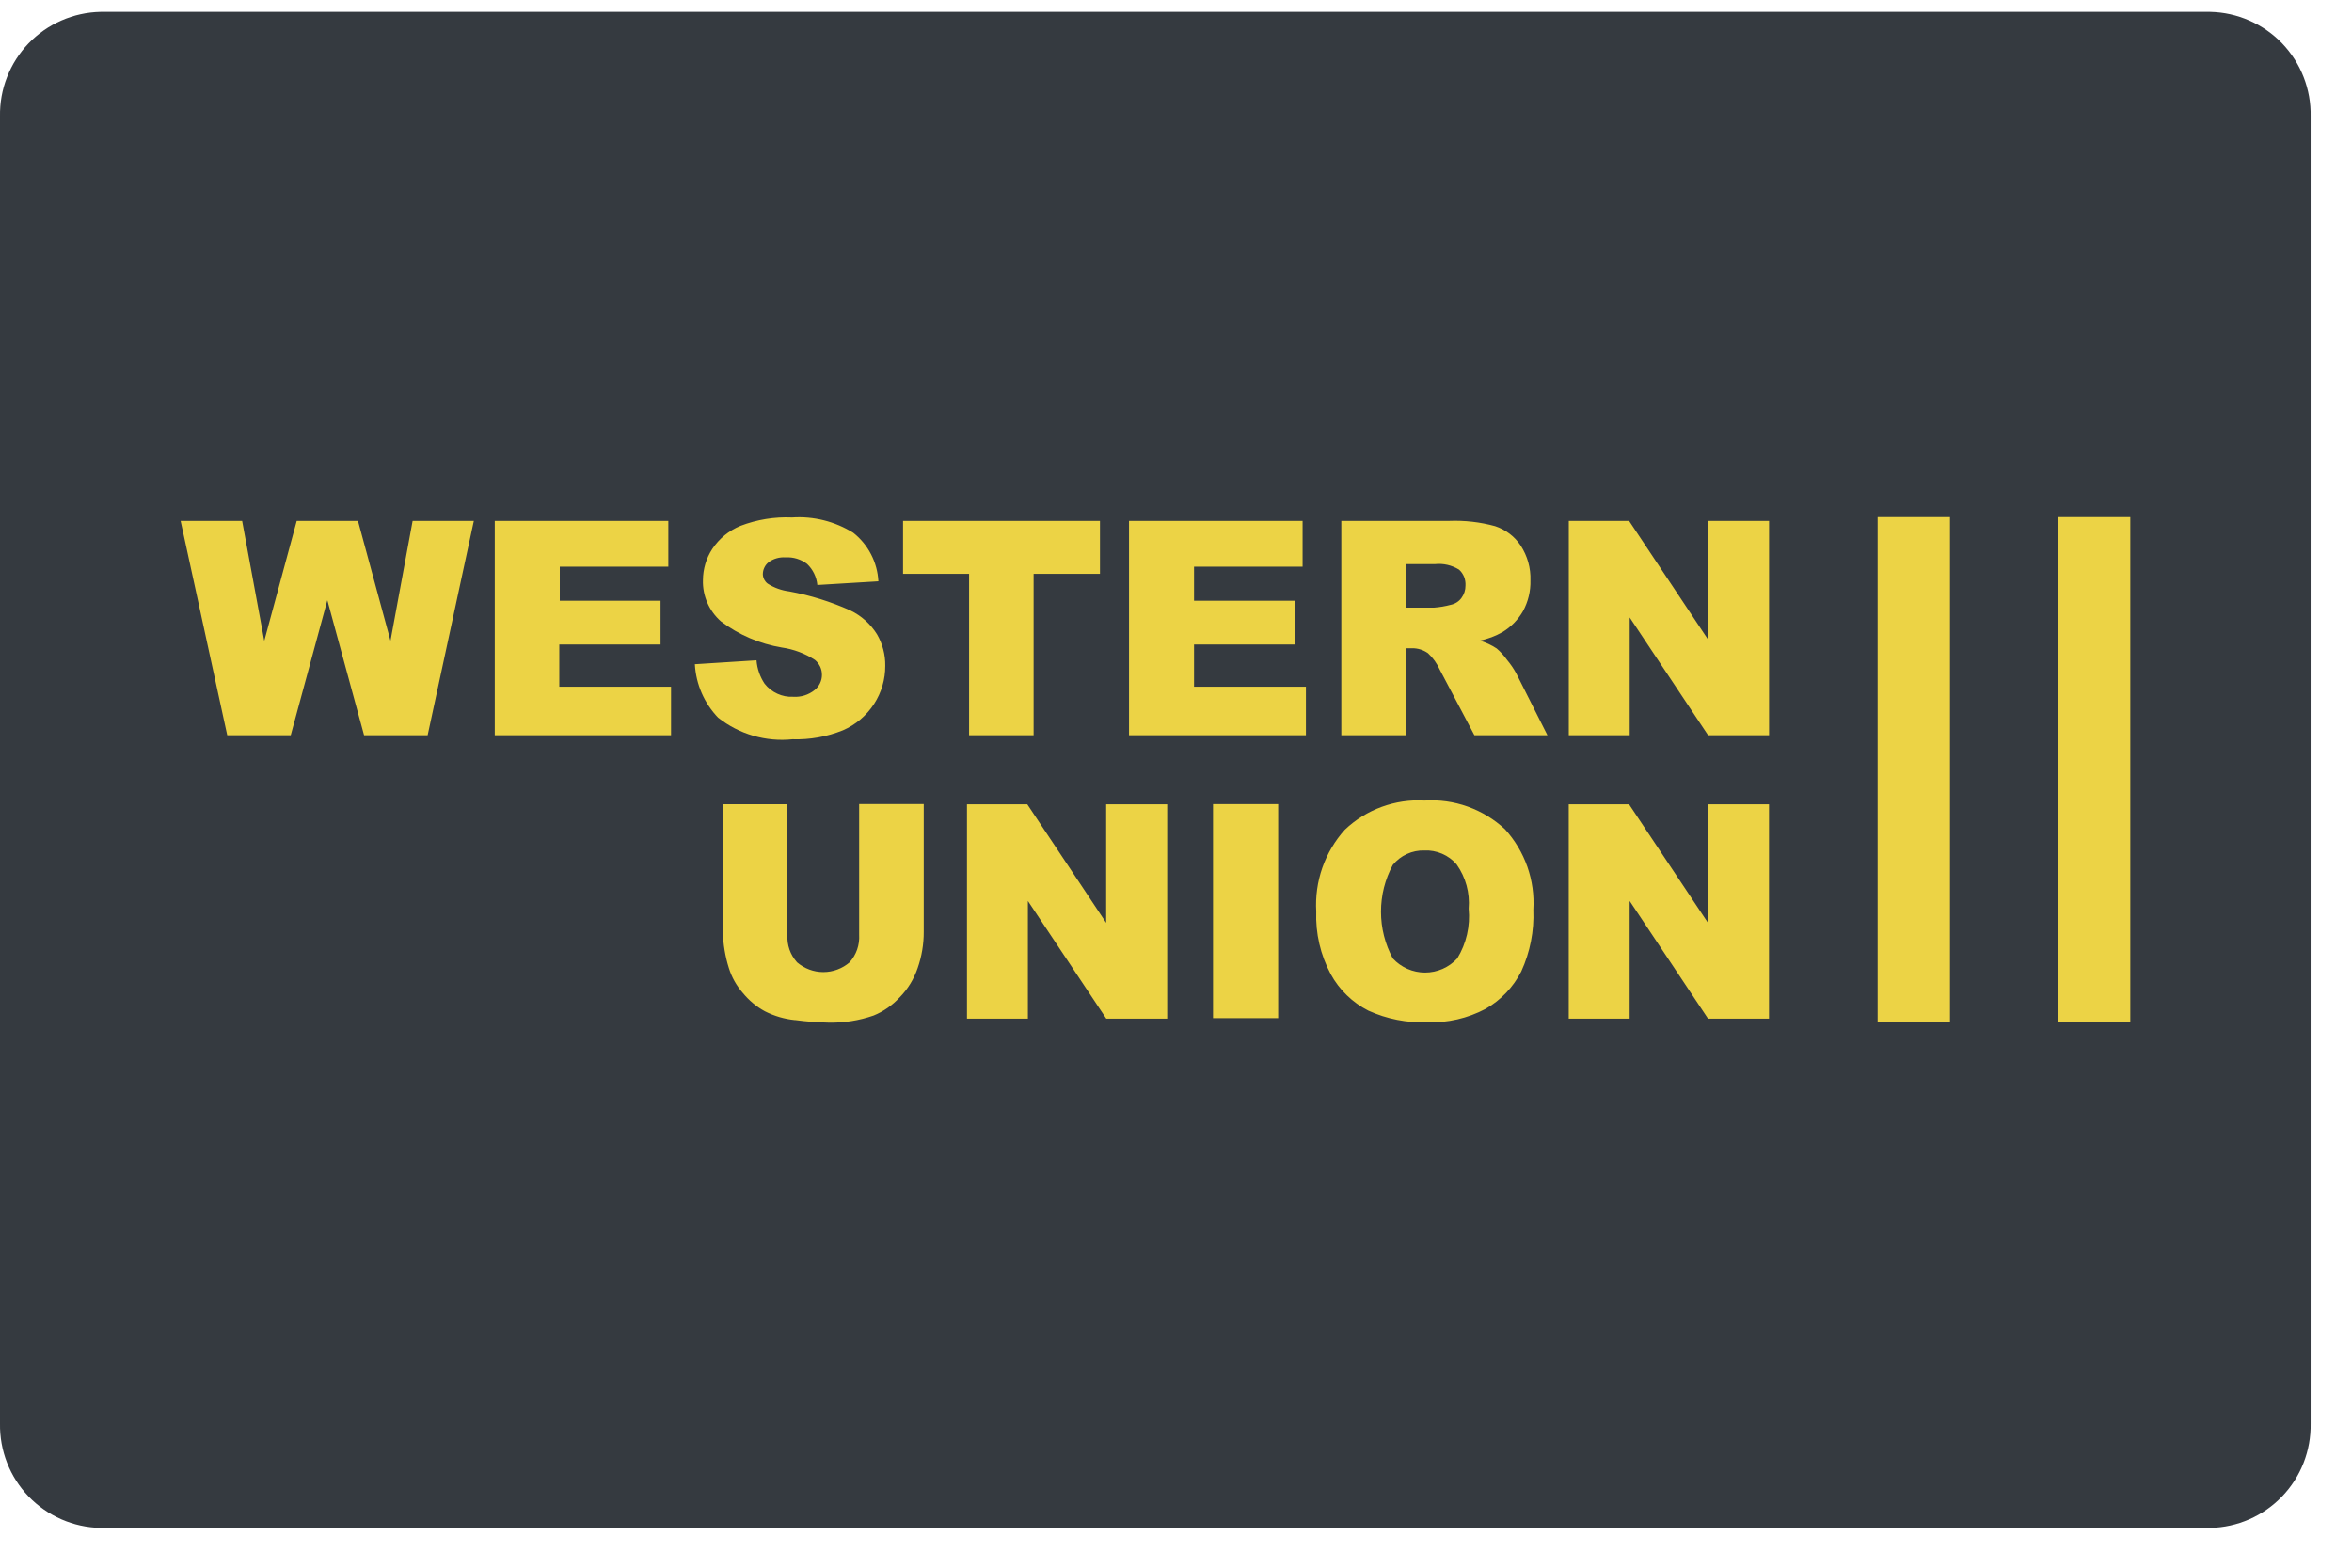
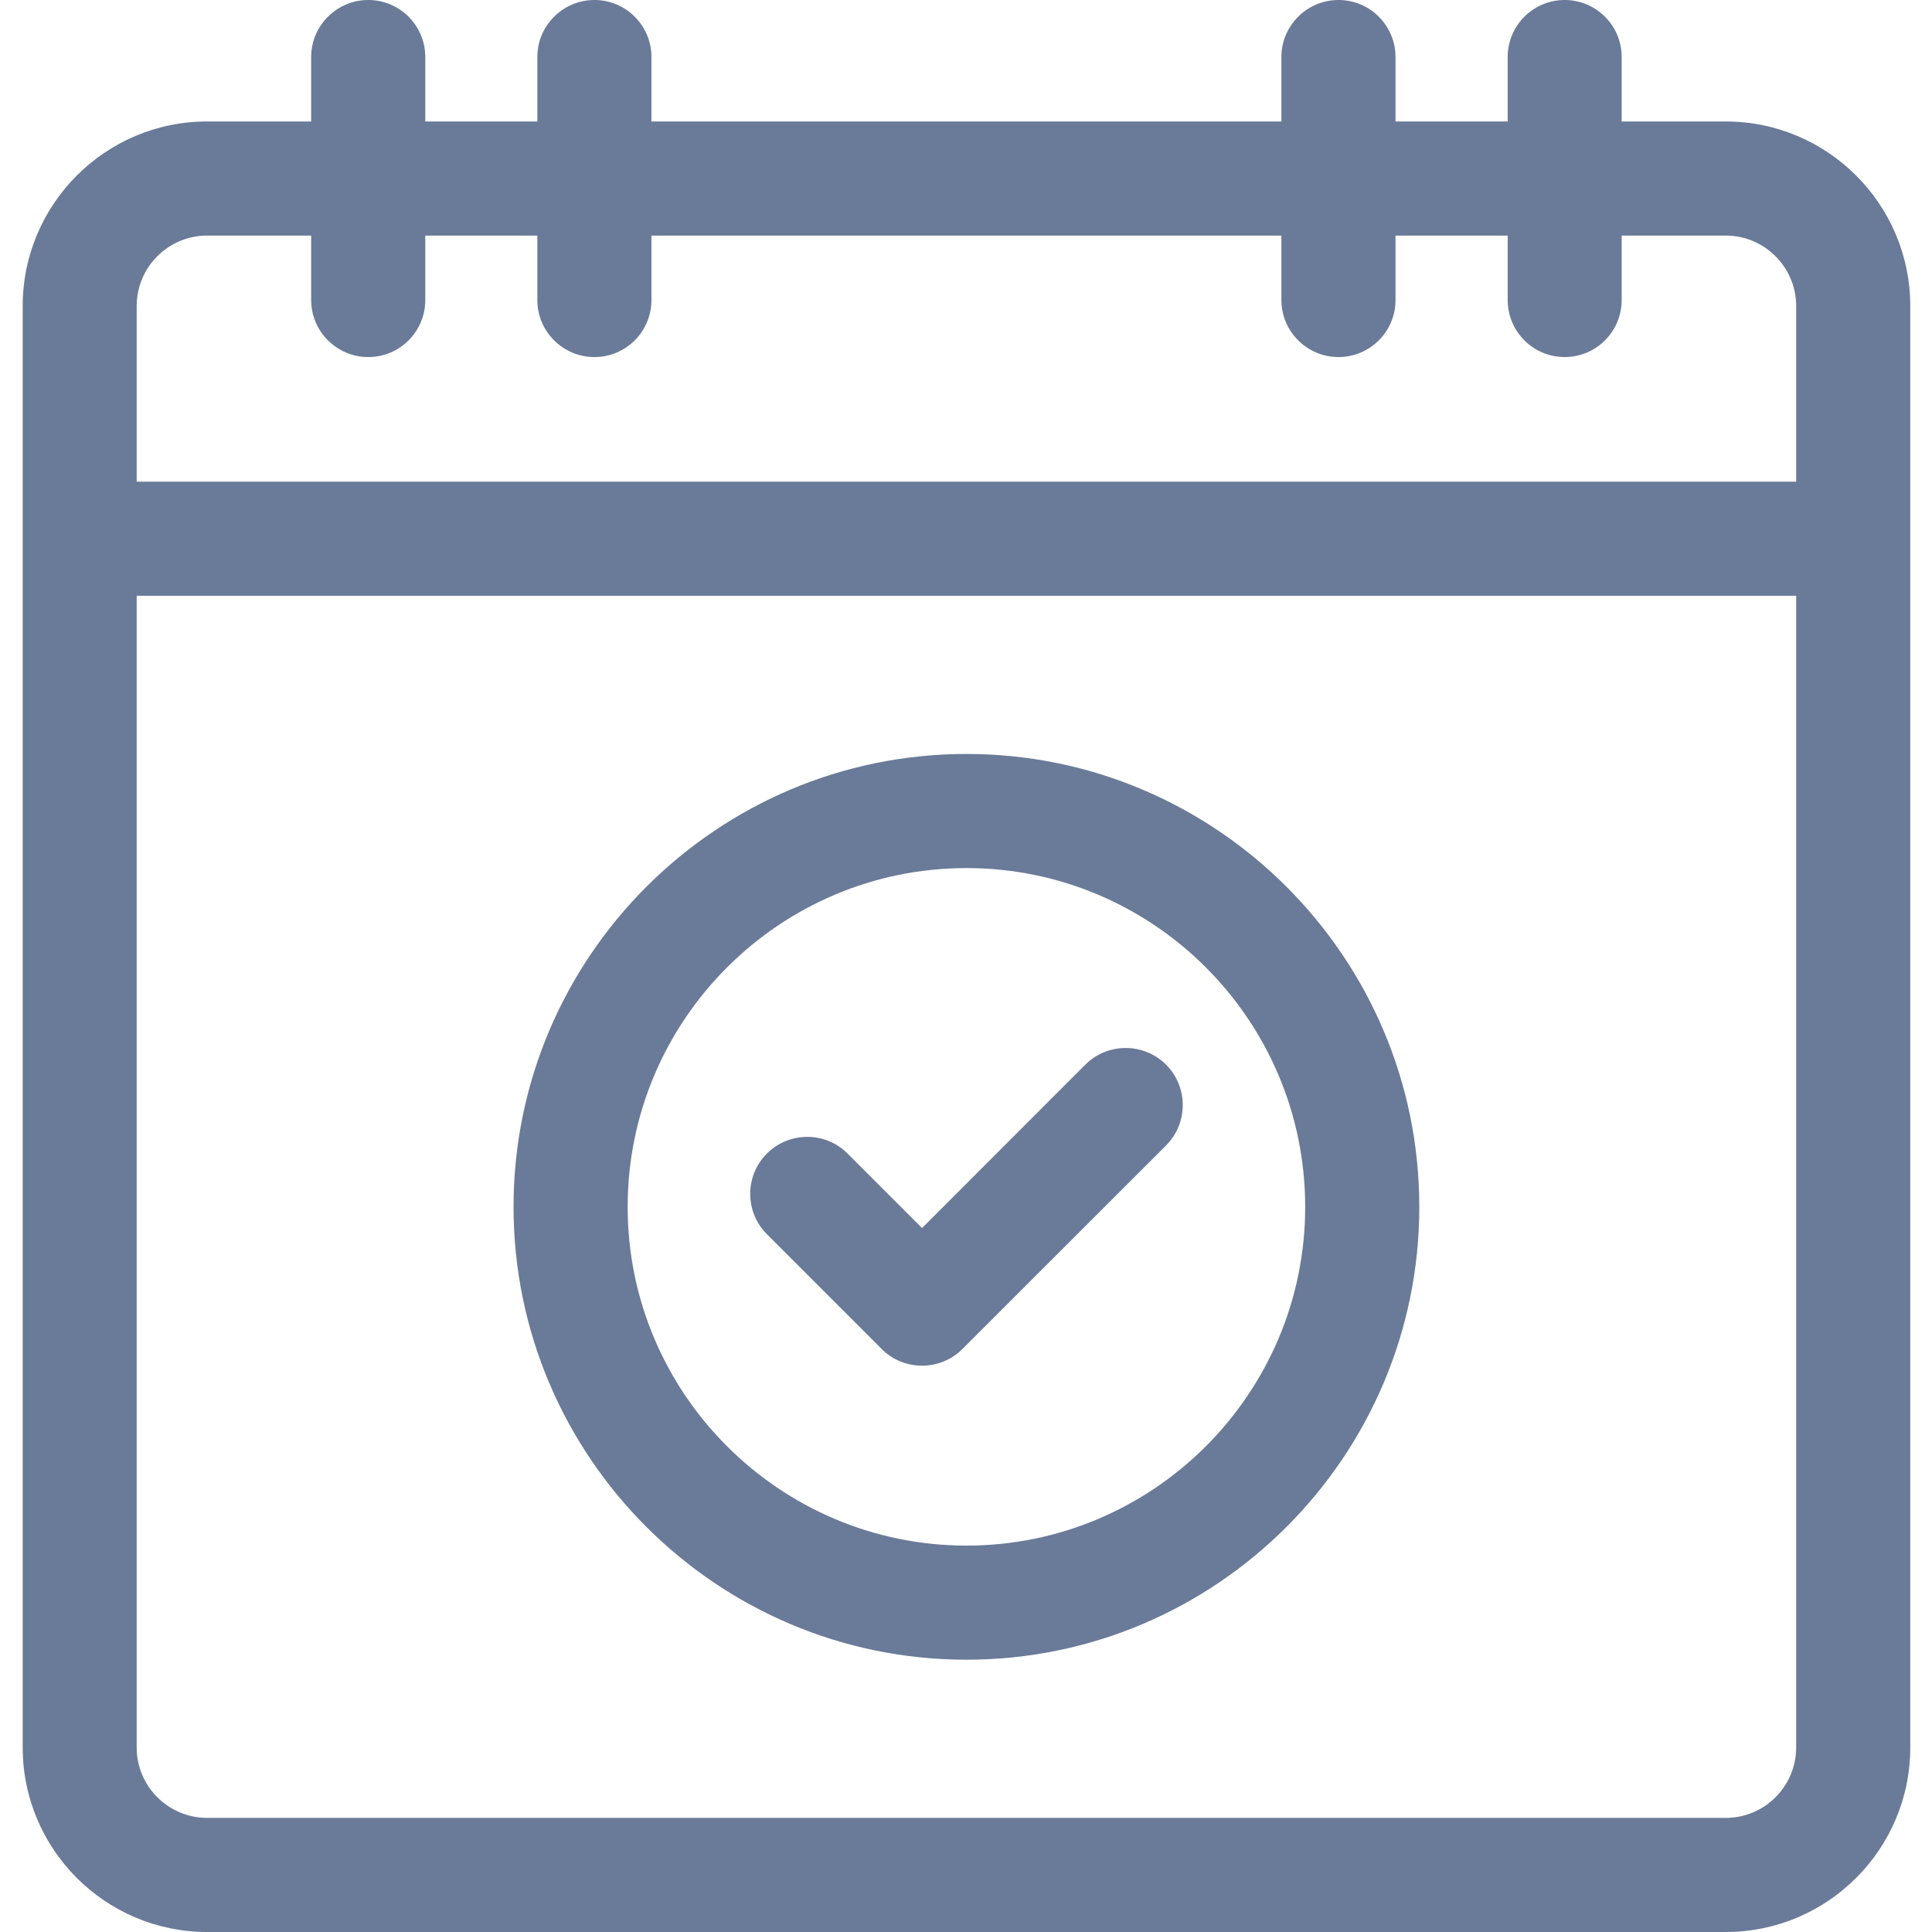
- <svg xmlns="http://www.w3.org/2000/svg" width="39" height="26" viewBox="0 0 39 26" fill="none">
-   <path d="M1.666 0.197H36.648C36.872 0.202 37.092 0.25 37.296 0.34C37.501 0.429 37.686 0.558 37.841 0.719C37.995 0.88 38.117 1.07 38.198 1.278C38.279 1.486 38.319 1.708 38.314 1.932V23.607C38.323 24.058 38.153 24.494 37.84 24.819C37.528 25.144 37.099 25.331 36.648 25.34H1.666C1.216 25.331 0.787 25.144 0.474 24.819C0.162 24.494 -0.008 24.058 0 23.607V1.932C-0.004 1.708 0.035 1.486 0.117 1.278C0.198 1.07 0.319 0.88 0.474 0.719C0.629 0.558 0.814 0.429 1.018 0.34C1.223 0.25 1.443 0.202 1.666 0.197Z" fill="#353A40" />
-   <path d="M22.689 16.761C22.425 16.627 22.207 16.415 22.065 16.155C21.895 15.836 21.812 15.478 21.825 15.117C21.811 14.871 21.845 14.624 21.926 14.392C22.008 14.159 22.134 13.944 22.299 13.761C22.474 13.594 22.682 13.465 22.909 13.382C23.137 13.299 23.378 13.262 23.62 13.277C23.864 13.261 24.108 13.295 24.337 13.377C24.567 13.459 24.778 13.588 24.956 13.754C25.119 13.934 25.245 14.145 25.326 14.374C25.406 14.603 25.44 14.846 25.425 15.089C25.44 15.44 25.371 15.791 25.225 16.111C25.093 16.371 24.887 16.587 24.633 16.732C24.336 16.889 24.002 16.966 23.666 16.954C23.33 16.966 22.995 16.9 22.689 16.761ZM23.095 14.344C22.966 14.582 22.899 14.849 22.899 15.12C22.899 15.391 22.966 15.658 23.095 15.896C23.163 15.97 23.246 16.028 23.338 16.069C23.43 16.109 23.529 16.13 23.629 16.13C23.73 16.13 23.829 16.109 23.921 16.069C24.013 16.028 24.095 15.97 24.163 15.896C24.315 15.649 24.381 15.358 24.353 15.07C24.375 14.809 24.304 14.549 24.153 14.336C24.087 14.259 24.005 14.199 23.912 14.159C23.819 14.119 23.718 14.1 23.617 14.105C23.518 14.102 23.419 14.122 23.328 14.164C23.238 14.205 23.158 14.267 23.095 14.344ZM13.183 16.918C13.009 16.901 12.839 16.851 12.683 16.772C12.541 16.695 12.417 16.59 12.315 16.465C12.211 16.346 12.133 16.207 12.086 16.056C12.025 15.862 11.991 15.66 11.986 15.456V13.338H13.057V15.506C13.052 15.588 13.064 15.671 13.091 15.749C13.118 15.827 13.161 15.898 13.216 15.96C13.338 16.064 13.492 16.122 13.652 16.122C13.812 16.122 13.967 16.064 14.088 15.96C14.143 15.898 14.186 15.825 14.213 15.747C14.24 15.668 14.251 15.586 14.246 15.503V13.335H15.317V15.453C15.318 15.657 15.284 15.86 15.217 16.053C15.155 16.237 15.053 16.404 14.917 16.542C14.797 16.672 14.65 16.775 14.486 16.842C14.245 16.926 13.991 16.966 13.735 16.96C13.551 16.956 13.367 16.942 13.184 16.917L13.183 16.918ZM28.322 16.894L27.022 14.942V16.894H26.012V13.339H27.012L28.321 15.305V13.339H29.333V16.894H28.322ZM18.344 16.894L17.044 14.942V16.894H16.034V13.339H17.034L18.342 15.305V13.339H19.354V16.894H18.344ZM20.114 16.885V13.336H21.194V16.885H20.114ZM11.909 11.904C11.678 11.664 11.54 11.349 11.522 11.016L12.544 10.951C12.555 11.09 12.601 11.223 12.678 11.339C12.734 11.41 12.806 11.467 12.889 11.505C12.971 11.543 13.062 11.561 13.152 11.556C13.28 11.565 13.407 11.525 13.507 11.445C13.545 11.415 13.575 11.377 13.596 11.334C13.617 11.291 13.629 11.244 13.629 11.196C13.63 11.148 13.62 11.101 13.6 11.057C13.579 11.014 13.55 10.975 13.513 10.945C13.347 10.837 13.159 10.767 12.963 10.739C12.598 10.678 12.252 10.53 11.956 10.307C11.858 10.222 11.781 10.116 11.729 9.997C11.677 9.879 11.652 9.75 11.656 9.621C11.657 9.437 11.71 9.258 11.811 9.104C11.925 8.932 12.088 8.799 12.278 8.721C12.551 8.617 12.842 8.569 13.133 8.582C13.49 8.558 13.845 8.647 14.149 8.836C14.272 8.933 14.372 9.055 14.444 9.194C14.516 9.333 14.557 9.485 14.565 9.641L13.553 9.702C13.54 9.569 13.48 9.445 13.383 9.353C13.281 9.275 13.154 9.236 13.026 9.244C12.925 9.237 12.825 9.265 12.744 9.325C12.714 9.349 12.69 9.379 12.674 9.414C12.657 9.449 12.649 9.486 12.649 9.525C12.65 9.555 12.658 9.584 12.671 9.611C12.685 9.637 12.704 9.661 12.728 9.679C12.837 9.749 12.961 9.793 13.089 9.809C13.437 9.873 13.775 9.979 14.098 10.123C14.28 10.21 14.434 10.347 14.541 10.518C14.634 10.677 14.682 10.859 14.679 11.043C14.68 11.267 14.616 11.486 14.494 11.674C14.369 11.867 14.189 12.02 13.977 12.112C13.712 12.219 13.427 12.27 13.141 12.261C12.7 12.307 12.257 12.178 11.909 11.903V11.904ZM28.323 12.194L27.023 10.241V12.194H26.013V8.639H27.013L28.322 10.606V8.639H29.334V12.194H28.323ZM24.448 12.194L23.874 11.107C23.828 11.004 23.762 10.911 23.679 10.834C23.602 10.779 23.51 10.75 23.415 10.751H23.32V12.194H22.241V8.639H24.03C24.287 8.629 24.543 8.658 24.791 8.726C24.965 8.783 25.115 8.896 25.216 9.049C25.327 9.22 25.384 9.421 25.377 9.625C25.382 9.803 25.339 9.979 25.254 10.136C25.172 10.278 25.055 10.398 24.914 10.483C24.797 10.55 24.669 10.598 24.537 10.625C24.636 10.654 24.731 10.698 24.817 10.755C24.881 10.81 24.939 10.873 24.988 10.943C25.045 11.011 25.096 11.085 25.139 11.163L25.659 12.194H24.448ZM23.321 10.078H23.774C23.87 10.071 23.965 10.055 24.058 10.03C24.128 10.015 24.19 9.976 24.232 9.919C24.277 9.859 24.301 9.786 24.3 9.712C24.303 9.662 24.295 9.613 24.277 9.567C24.258 9.521 24.23 9.48 24.193 9.447C24.073 9.373 23.933 9.341 23.793 9.356H23.321V10.078ZM18.721 12.194V8.639H21.599V9.398H19.799V9.963H21.471V10.689H19.799V11.389H21.654V12.194H18.721ZM16.069 12.194V9.517H14.974V8.639H18.239V9.517H17.139V12.194H16.069ZM8.204 12.194V8.639H11.082V9.398H9.282V9.963H10.953V10.689H9.274V11.389H11.127V12.194H8.204ZM6.037 12.194L5.428 9.955L4.821 12.194H3.768L2.995 8.639H4.015L4.382 10.629L4.92 8.639H5.936L6.475 10.627L6.842 8.639H7.857L7.091 12.194H6.037Z" fill="#ECD345" />
-   <path d="M34.124 16.956V8.576H35.324V16.956H34.124ZM31.134 16.956V8.576H32.334V16.956H31.134Z" fill="#ECD345" />
+ <svg xmlns="http://www.w3.org/2000/svg" width="16" height="16" viewBox="0 0 16 16" fill="none">
+   <path d="M7.302 11.172C7.39 11.261 7.511 11.31 7.636 11.31C7.761 11.31 7.881 11.261 7.97 11.172L9.657 9.486C9.841 9.301 9.841 9.002 9.657 8.817C9.472 8.633 9.173 8.633 8.988 8.817L7.636 10.17L7.019 9.553C6.835 9.369 6.536 9.369 6.351 9.553C6.167 9.738 6.167 10.037 6.351 10.221L7.302 11.172Z" fill="#6A7A99" />
+   <path d="M8.004 13.745C10.072 13.745 11.754 12.062 11.754 9.995C11.754 7.927 10.072 6.244 8.004 6.244C5.936 6.244 4.253 7.927 4.253 9.995C4.253 12.062 5.936 13.745 8.004 13.745ZM8.004 7.189C9.551 7.189 10.809 8.448 10.809 9.995C10.809 11.541 9.551 12.8 8.004 12.8C6.457 12.8 5.198 11.541 5.198 9.995C5.198 8.448 6.457 7.189 8.004 7.189Z" fill="#6A7A99" />
+   <path d="M14.292 1.006H13.43V0.472C13.43 0.212 13.219 0 12.958 0C12.697 0 12.486 0.212 12.486 0.472V1.006H11.557V0.472C11.557 0.212 11.346 0 11.085 0C10.824 0 10.612 0.212 10.612 0.472V1.006H5.395V0.472C5.395 0.212 5.184 0 4.923 0C4.662 0 4.45 0.212 4.45 0.472V1.006H3.522V0.472C3.522 0.212 3.311 0 3.05 0C2.789 0 2.577 0.212 2.577 0.472V1.006H1.715C0.873 1.006 0.188 1.691 0.188 2.534V14.472C0.188 15.315 0.873 16 1.715 16H14.292C15.134 16 15.82 15.315 15.82 14.472V2.534C15.82 1.691 15.134 1.006 14.292 1.006ZM14.875 14.472C14.875 14.794 14.613 15.055 14.292 15.055H1.715C1.394 15.055 1.132 14.794 1.132 14.472V4.934H14.875V14.472ZM1.132 2.534C1.132 2.212 1.394 1.951 1.715 1.951H2.577V2.485C2.577 2.745 2.789 2.957 3.05 2.957C3.311 2.957 3.522 2.745 3.522 2.485V1.951H4.45V2.485C4.45 2.745 4.662 2.957 4.923 2.957C5.184 2.957 5.395 2.745 5.395 2.485V1.951H10.612V2.485C10.612 2.745 10.824 2.957 11.085 2.957C11.346 2.957 11.557 2.745 11.557 2.485V1.951H12.486V2.485C12.486 2.745 12.697 2.957 12.958 2.957C13.219 2.957 13.43 2.745 13.43 2.485V1.951H14.292C14.613 1.951 14.875 2.212 14.875 2.534V3.989H1.132V2.534Z" fill="#6A7A99" />
</svg>
